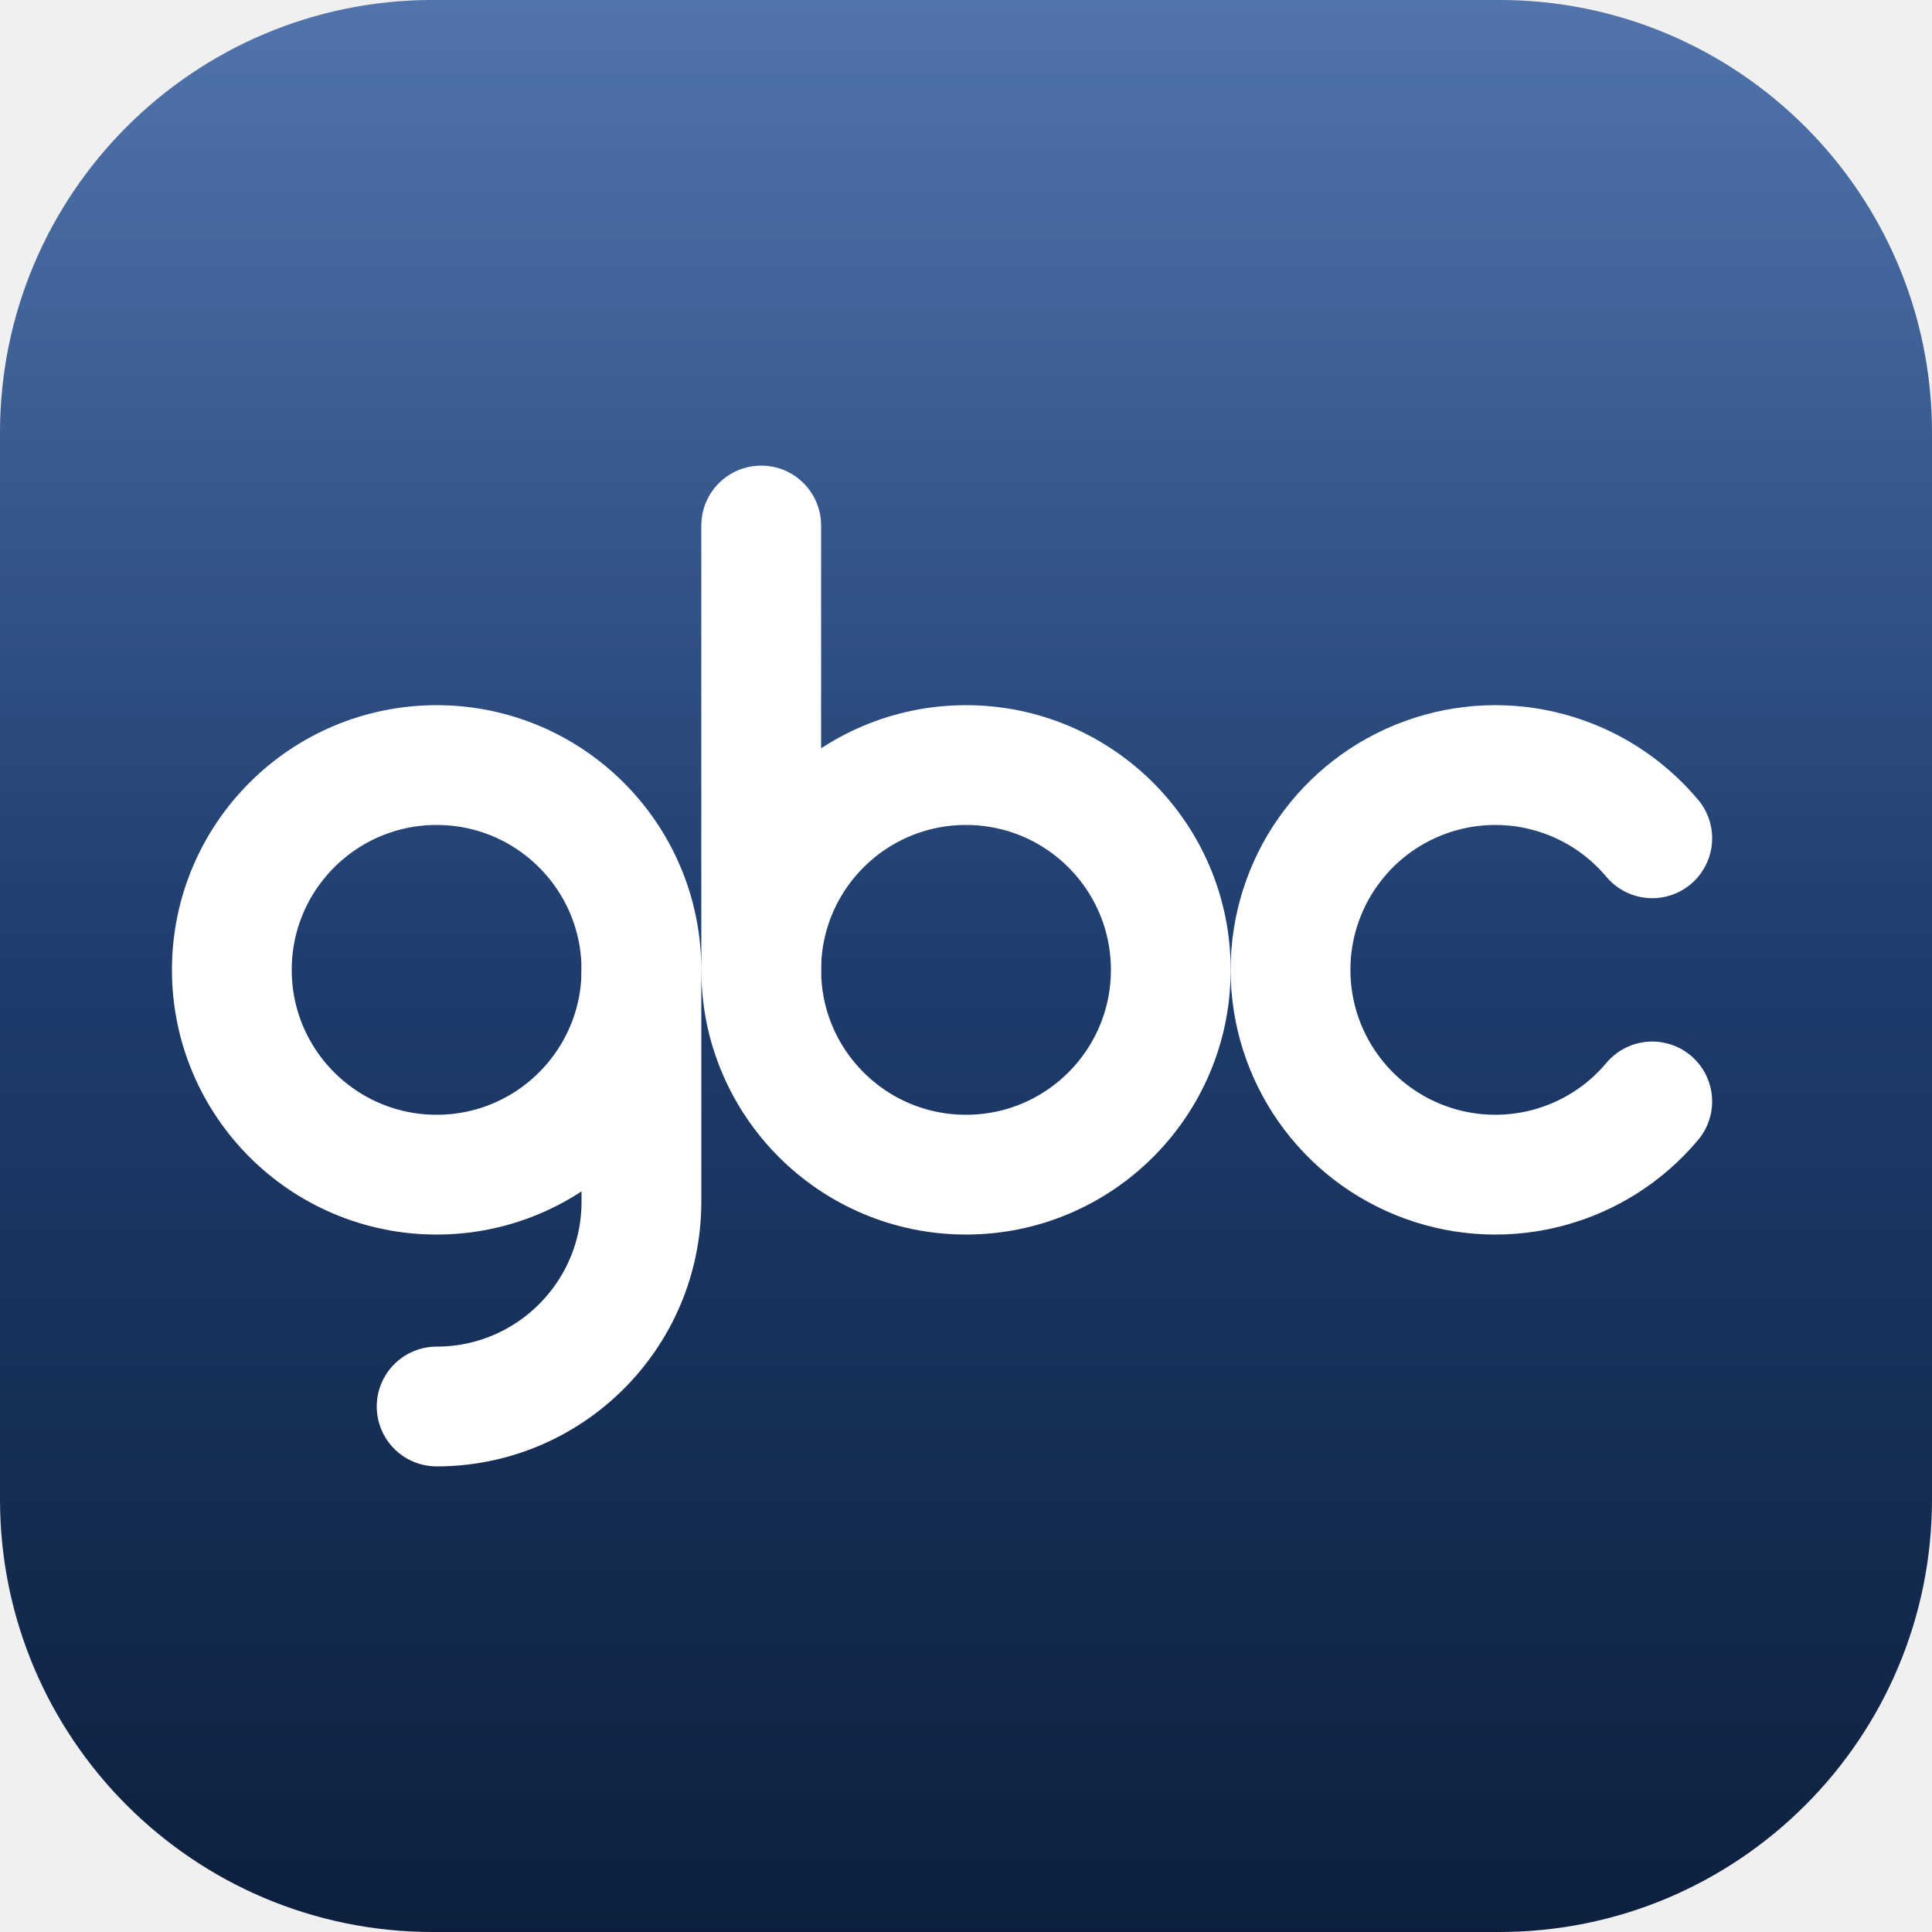
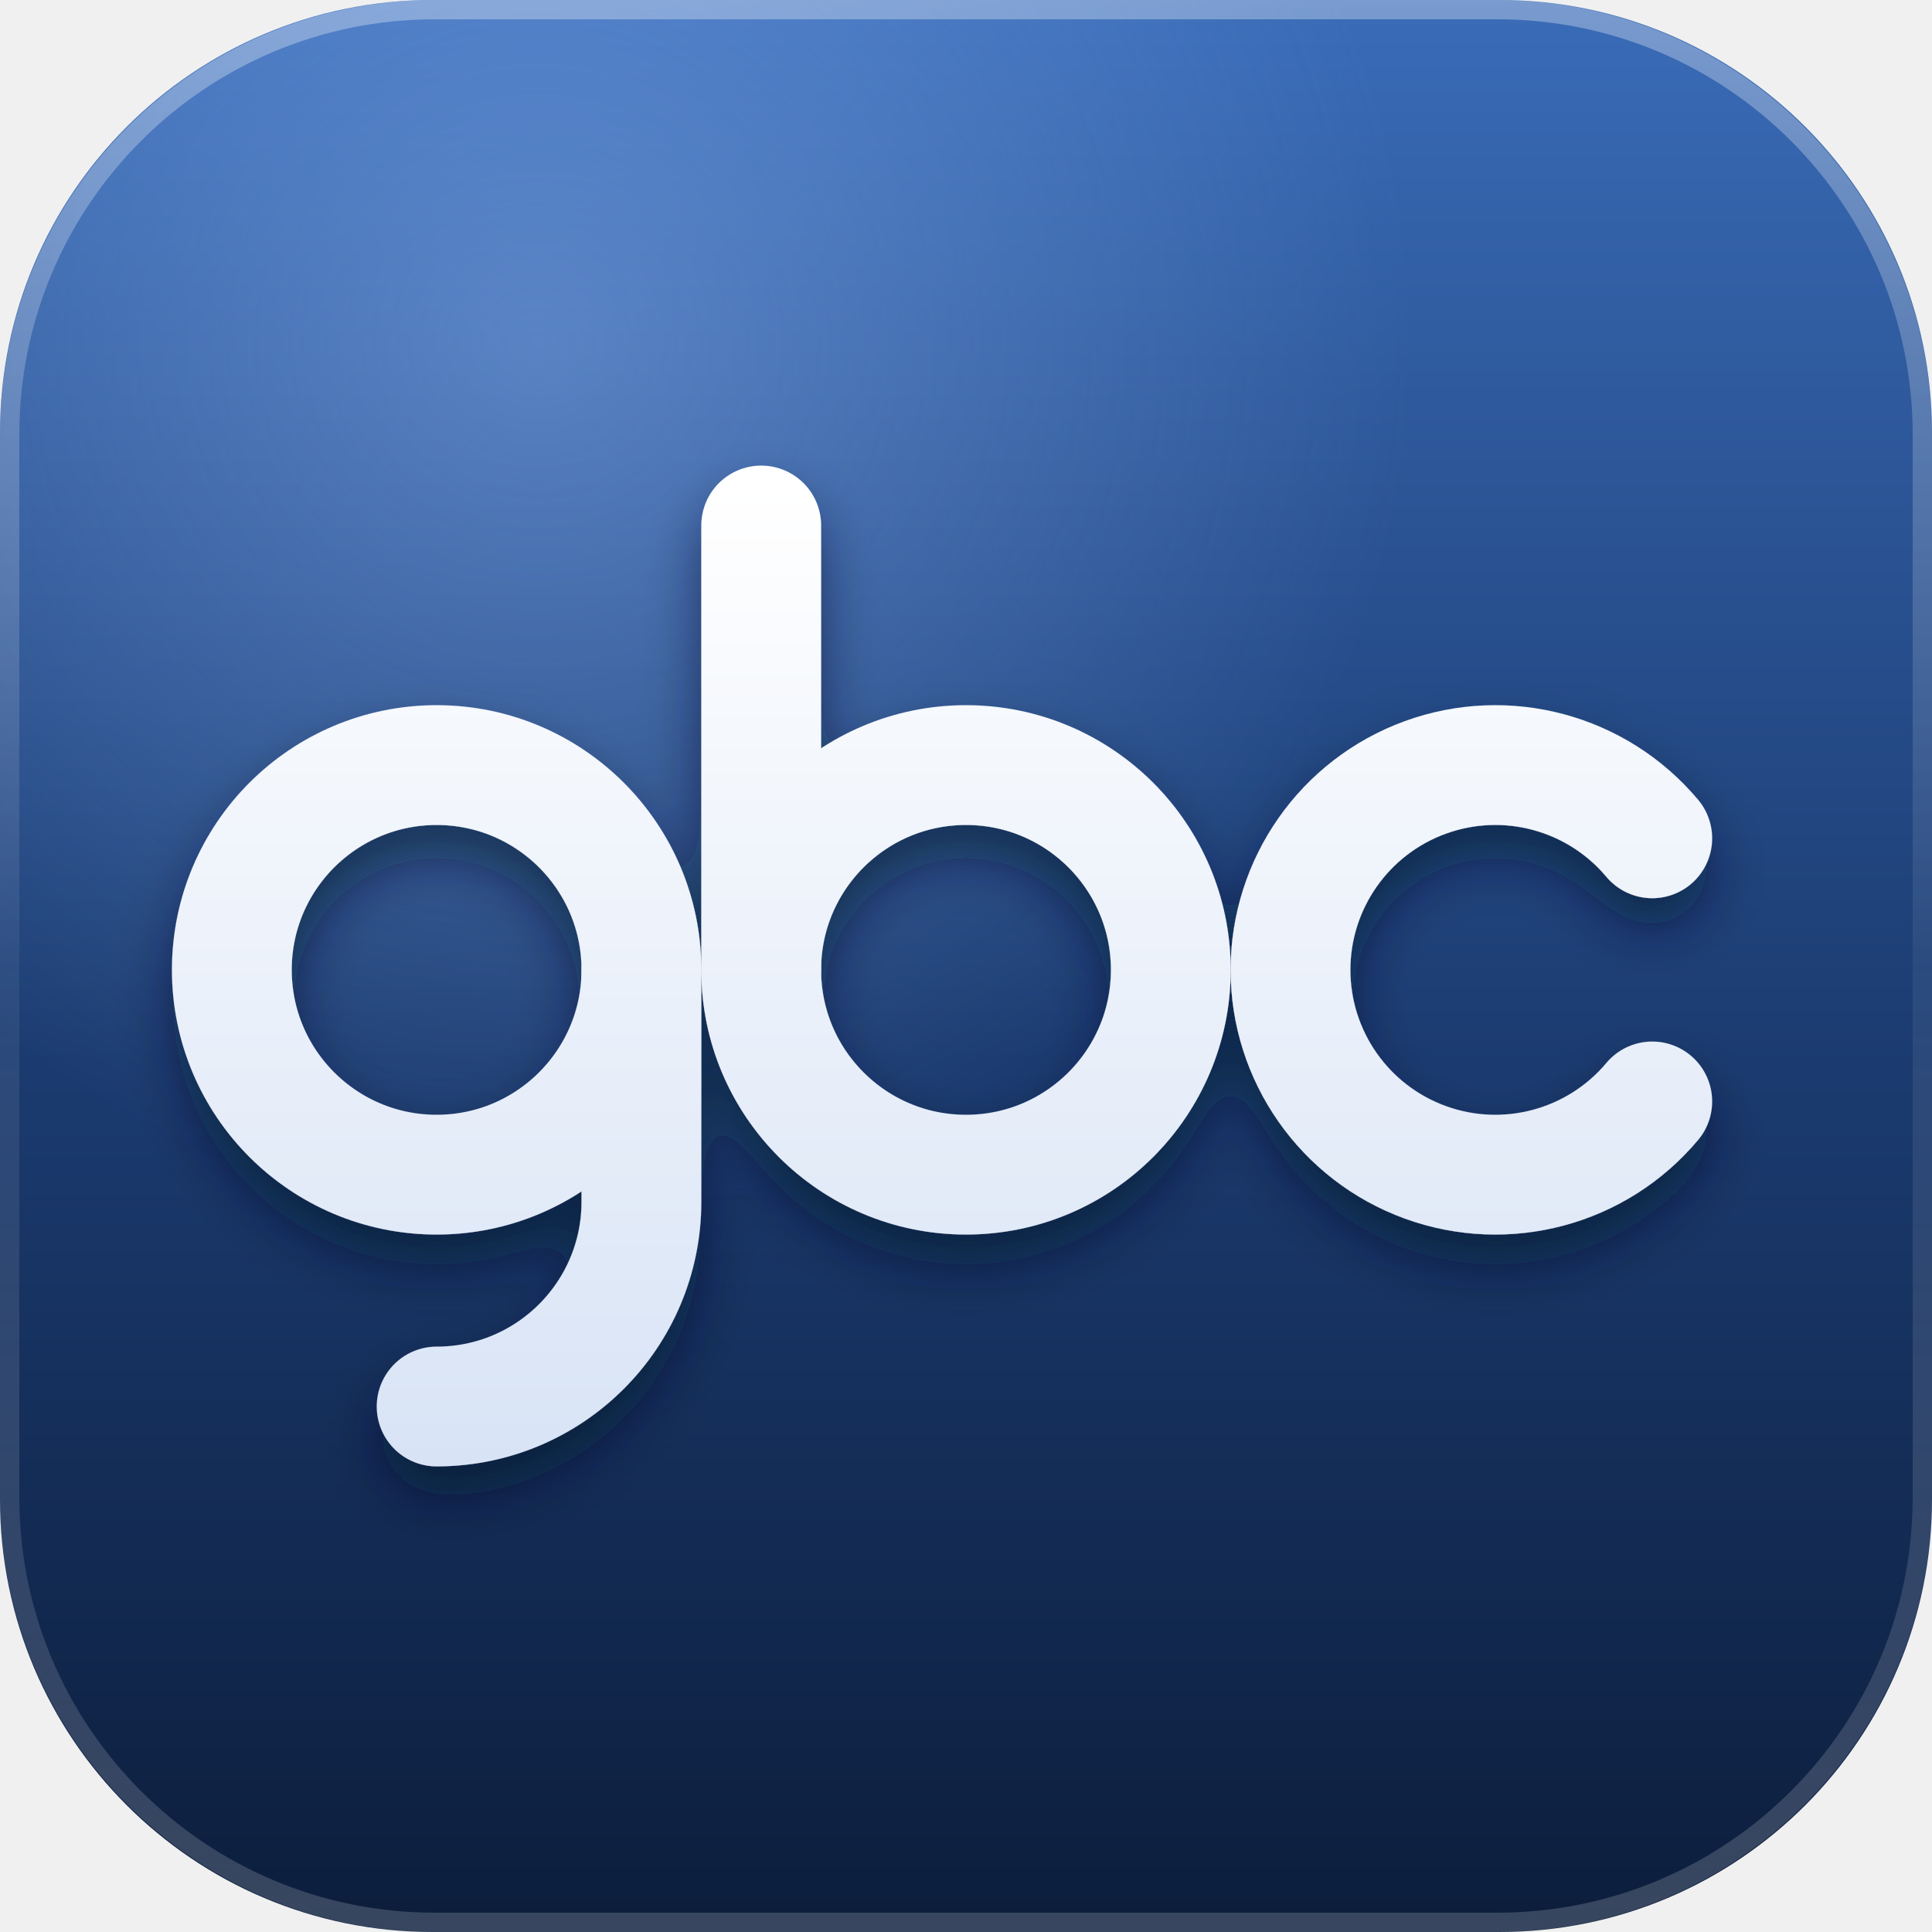
<svg xmlns="http://www.w3.org/2000/svg" viewBox="0 0 100 100">
  <defs>
-     <linearGradient id="t" x1="0" y1="0" x2="0" y2="1">
-       <stop offset="0" stop-color="#2f5a9c" />
-       <stop offset="1" stop-color="#0d1f3d" />
+     <linearGradient id="gB" x1="0" y1="0" x2="0" y2="1">
+       <stop offset="0" stop-color="#3a6cb8" />
+       <stop offset=".55" stop-color="#1b3b70" />
+       <stop offset="1" stop-color="#0c1d3b" />
    </linearGradient>
-     <linearGradient id="h" x1="0" y1="0" x2="0" y2="1">
-       <stop offset="0" stop-color="#fff" stop-opacity="0.16" />
-       <stop offset="0.5" stop-color="#fff" stop-opacity="0" />
+     <radialGradient id="gL" cx=".28" cy=".18" r=".75">
+       <stop offset="0" stop-color="#9cc3ff" stop-opacity=".38" />
+       <stop offset=".6" stop-color="#9cc3ff" stop-opacity="0" />
+     </radialGradient>
+     <linearGradient id="gG" gradientUnits="userSpaceOnUse" x1="0" y1="25" x2="0" y2="78">
+       <stop offset="0" stop-color="#ffffff" />
+       <stop offset="1" stop-color="#d6e2f5" />
    </linearGradient>
+     <linearGradient id="gR" x1="0" y1="0" x2="0" y2="1">
+       <stop offset="0" stop-color="#fff" stop-opacity=".32" />
+       <stop offset=".5" stop-color="#fff" stop-opacity=".06" />
+       <stop offset="1" stop-color="#fff" stop-opacity=".18" />
+     </linearGradient>
+     <filter id="gS" x="-20%" y="-20%" width="140%" height="140%">
+       <feDropShadow dx="0" dy="1.6" stdDeviation="1.4" flood-color="#04112a" flood-opacity=".55" />
+     </filter>
  </defs>
-   <rect width="100" height="100" rx="22.4" fill="url(#t)" />
-   <rect width="100" height="100" rx="22.4" fill="url(#h)" />
-   <g fill="none" stroke="#fff" stroke-width="6.2" stroke-linecap="round" stroke-linejoin="round" transform="translate(0 0.20)">
-     <circle cx="22.60" cy="50" r="10.6" />
-     <path d="M33.20 50V62A10.6 10.6 0 0 1 22.60 72.6" />
-     <circle cx="50" cy="50" r="10.6" />
-     <path d="M39.40 50V27" />
-     <path d="M85.52 43.19A10.6 10.6 0 1 0 85.52 56.81" />
+   <rect width="100" height="100" rx="22.4" fill="url(#gB)" />
+   <rect width="100" height="100" rx="22.4" fill="url(#gL)" />
+   <g filter="url(#gS)">
+     <g fill="none" stroke="url(#gG)" stroke-width="6.2" stroke-linecap="round" stroke-linejoin="round" transform="translate(0 0.20)">
+       <circle cx="22.60" cy="50" r="10.6" />
+       <path d="M33.20 50V62A10.6 10.6 0 0 1 22.60 72.6" />
+       <circle cx="50" cy="50" r="10.6" />
+       <path d="M39.40 50V27" />
+       <path d="M85.52 43.19A10.6 10.6 0 1 0 85.52 56.81" />
+     </g>
  </g>
+   <rect x="0.5" y="0.5" width="99" height="99" rx="22" fill="none" stroke="url(#gR)" stroke-width="1" />
</svg>
